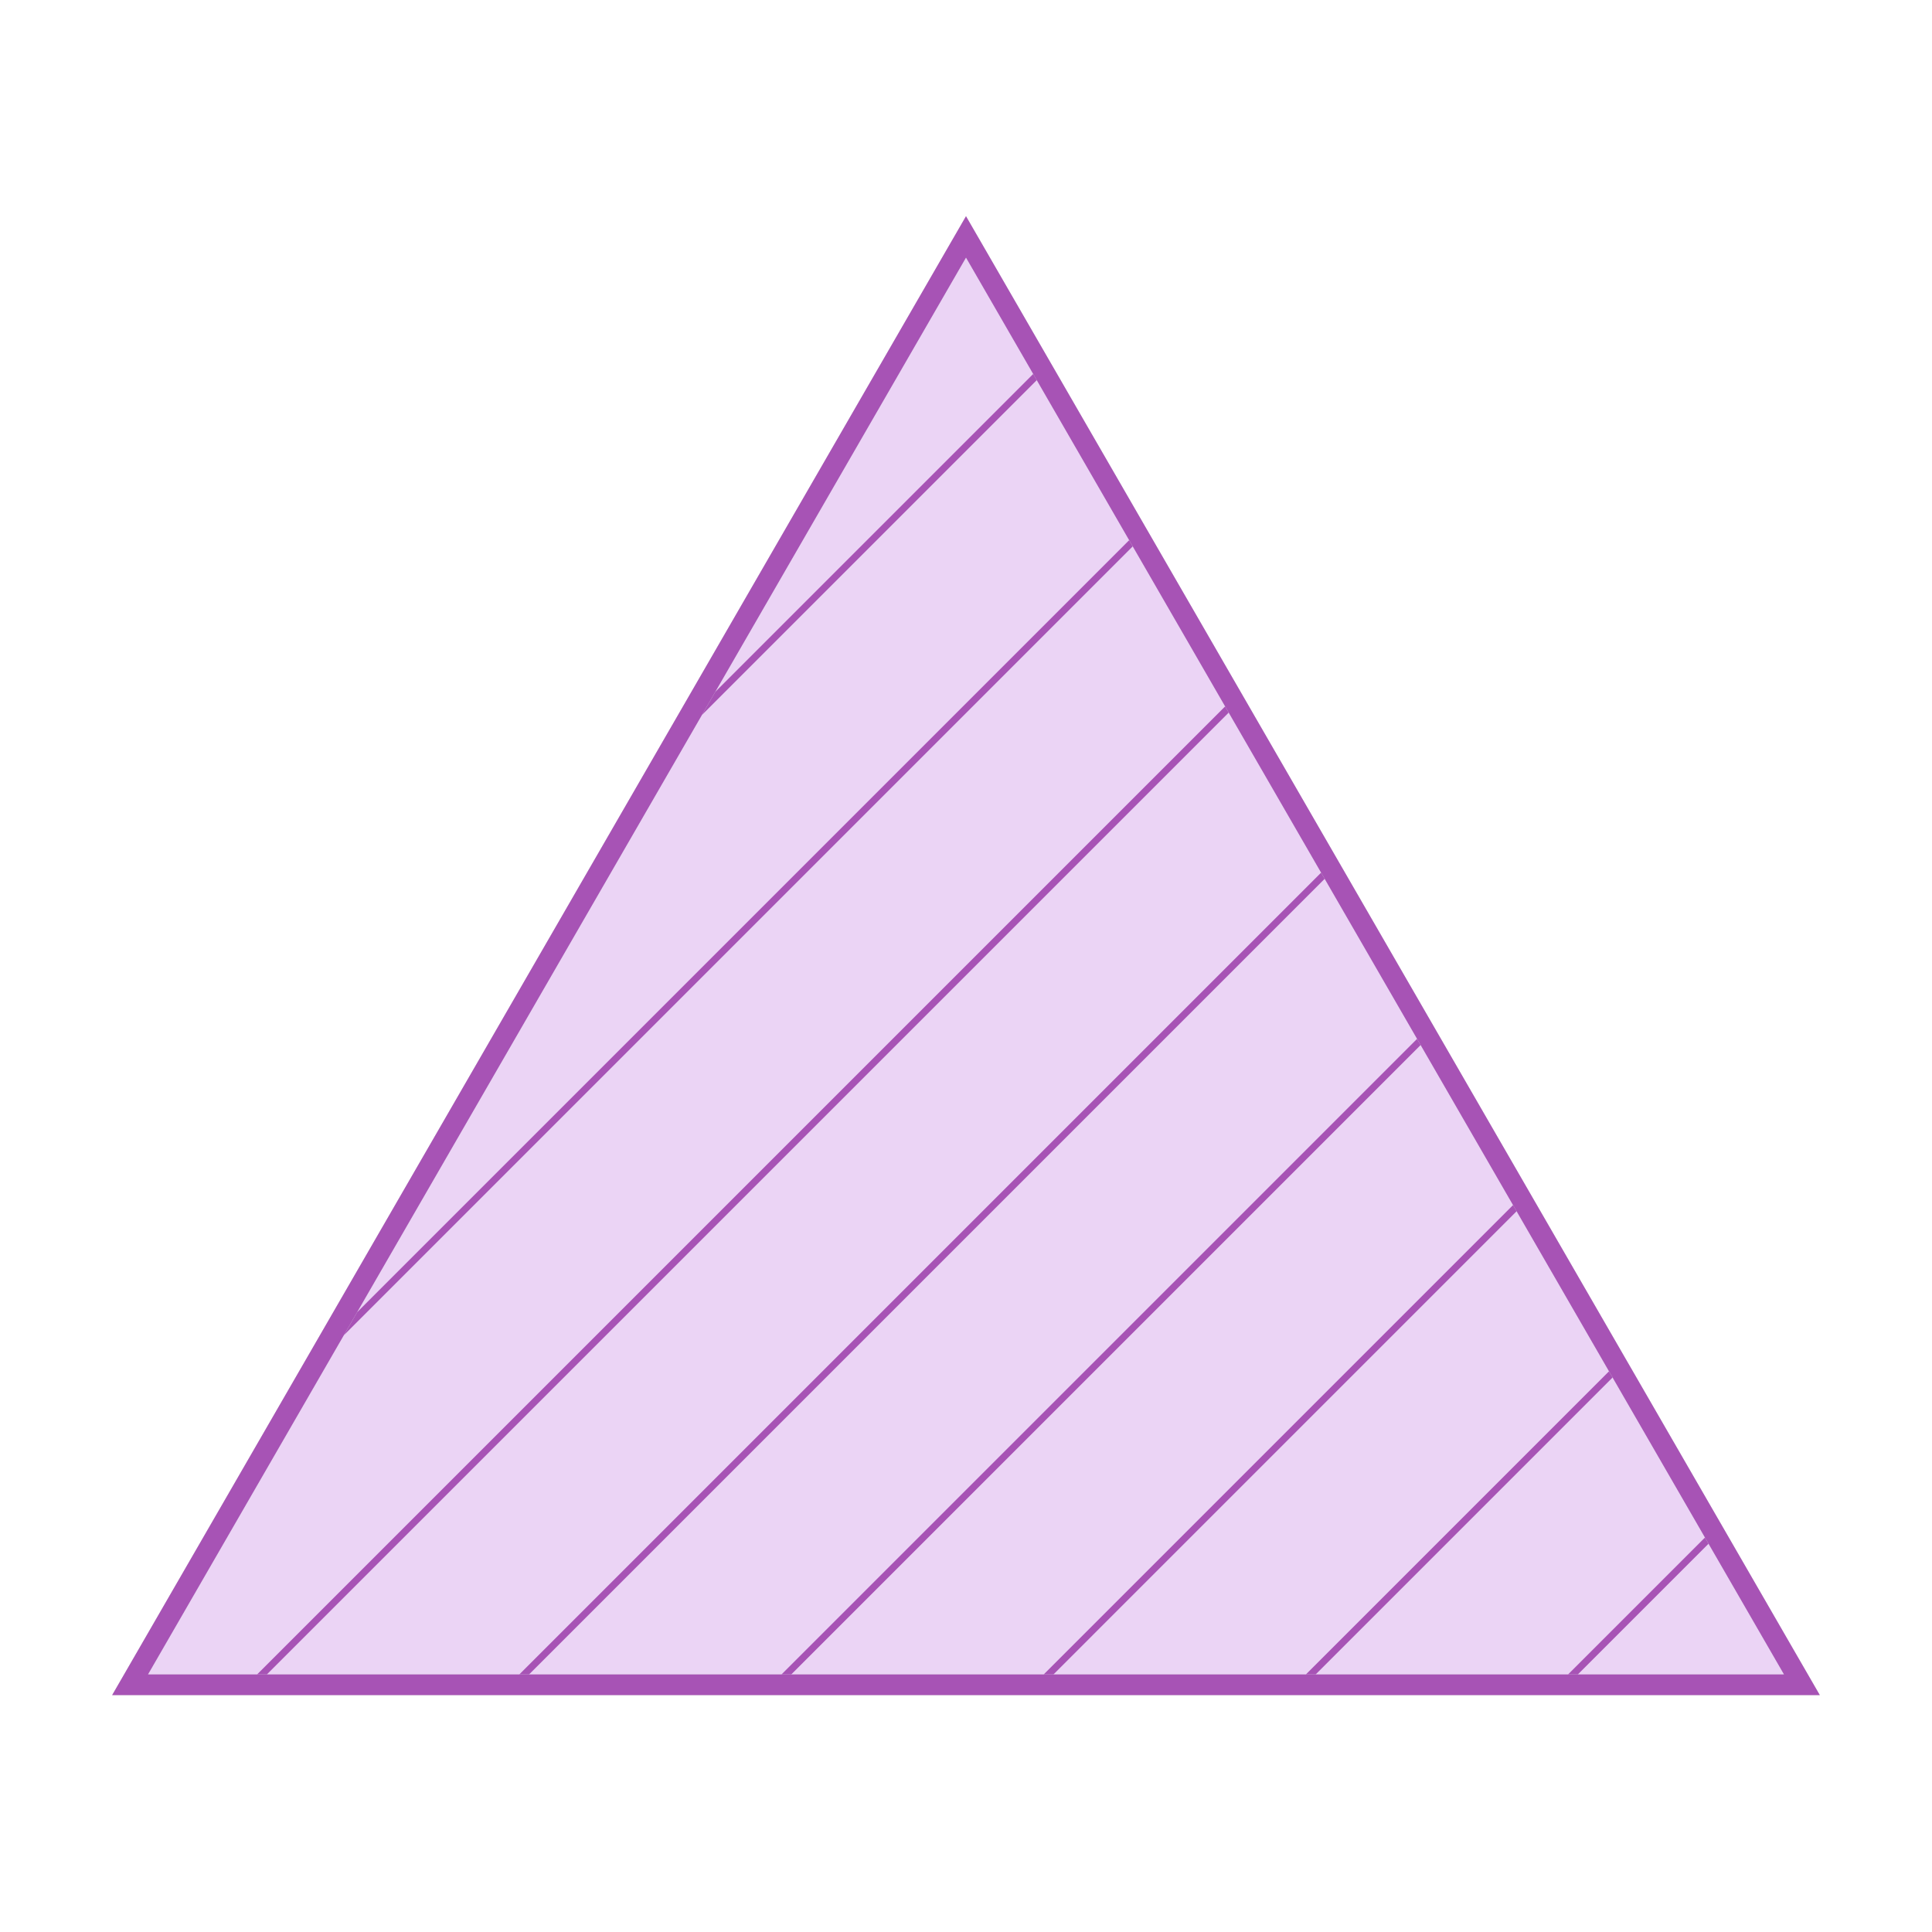
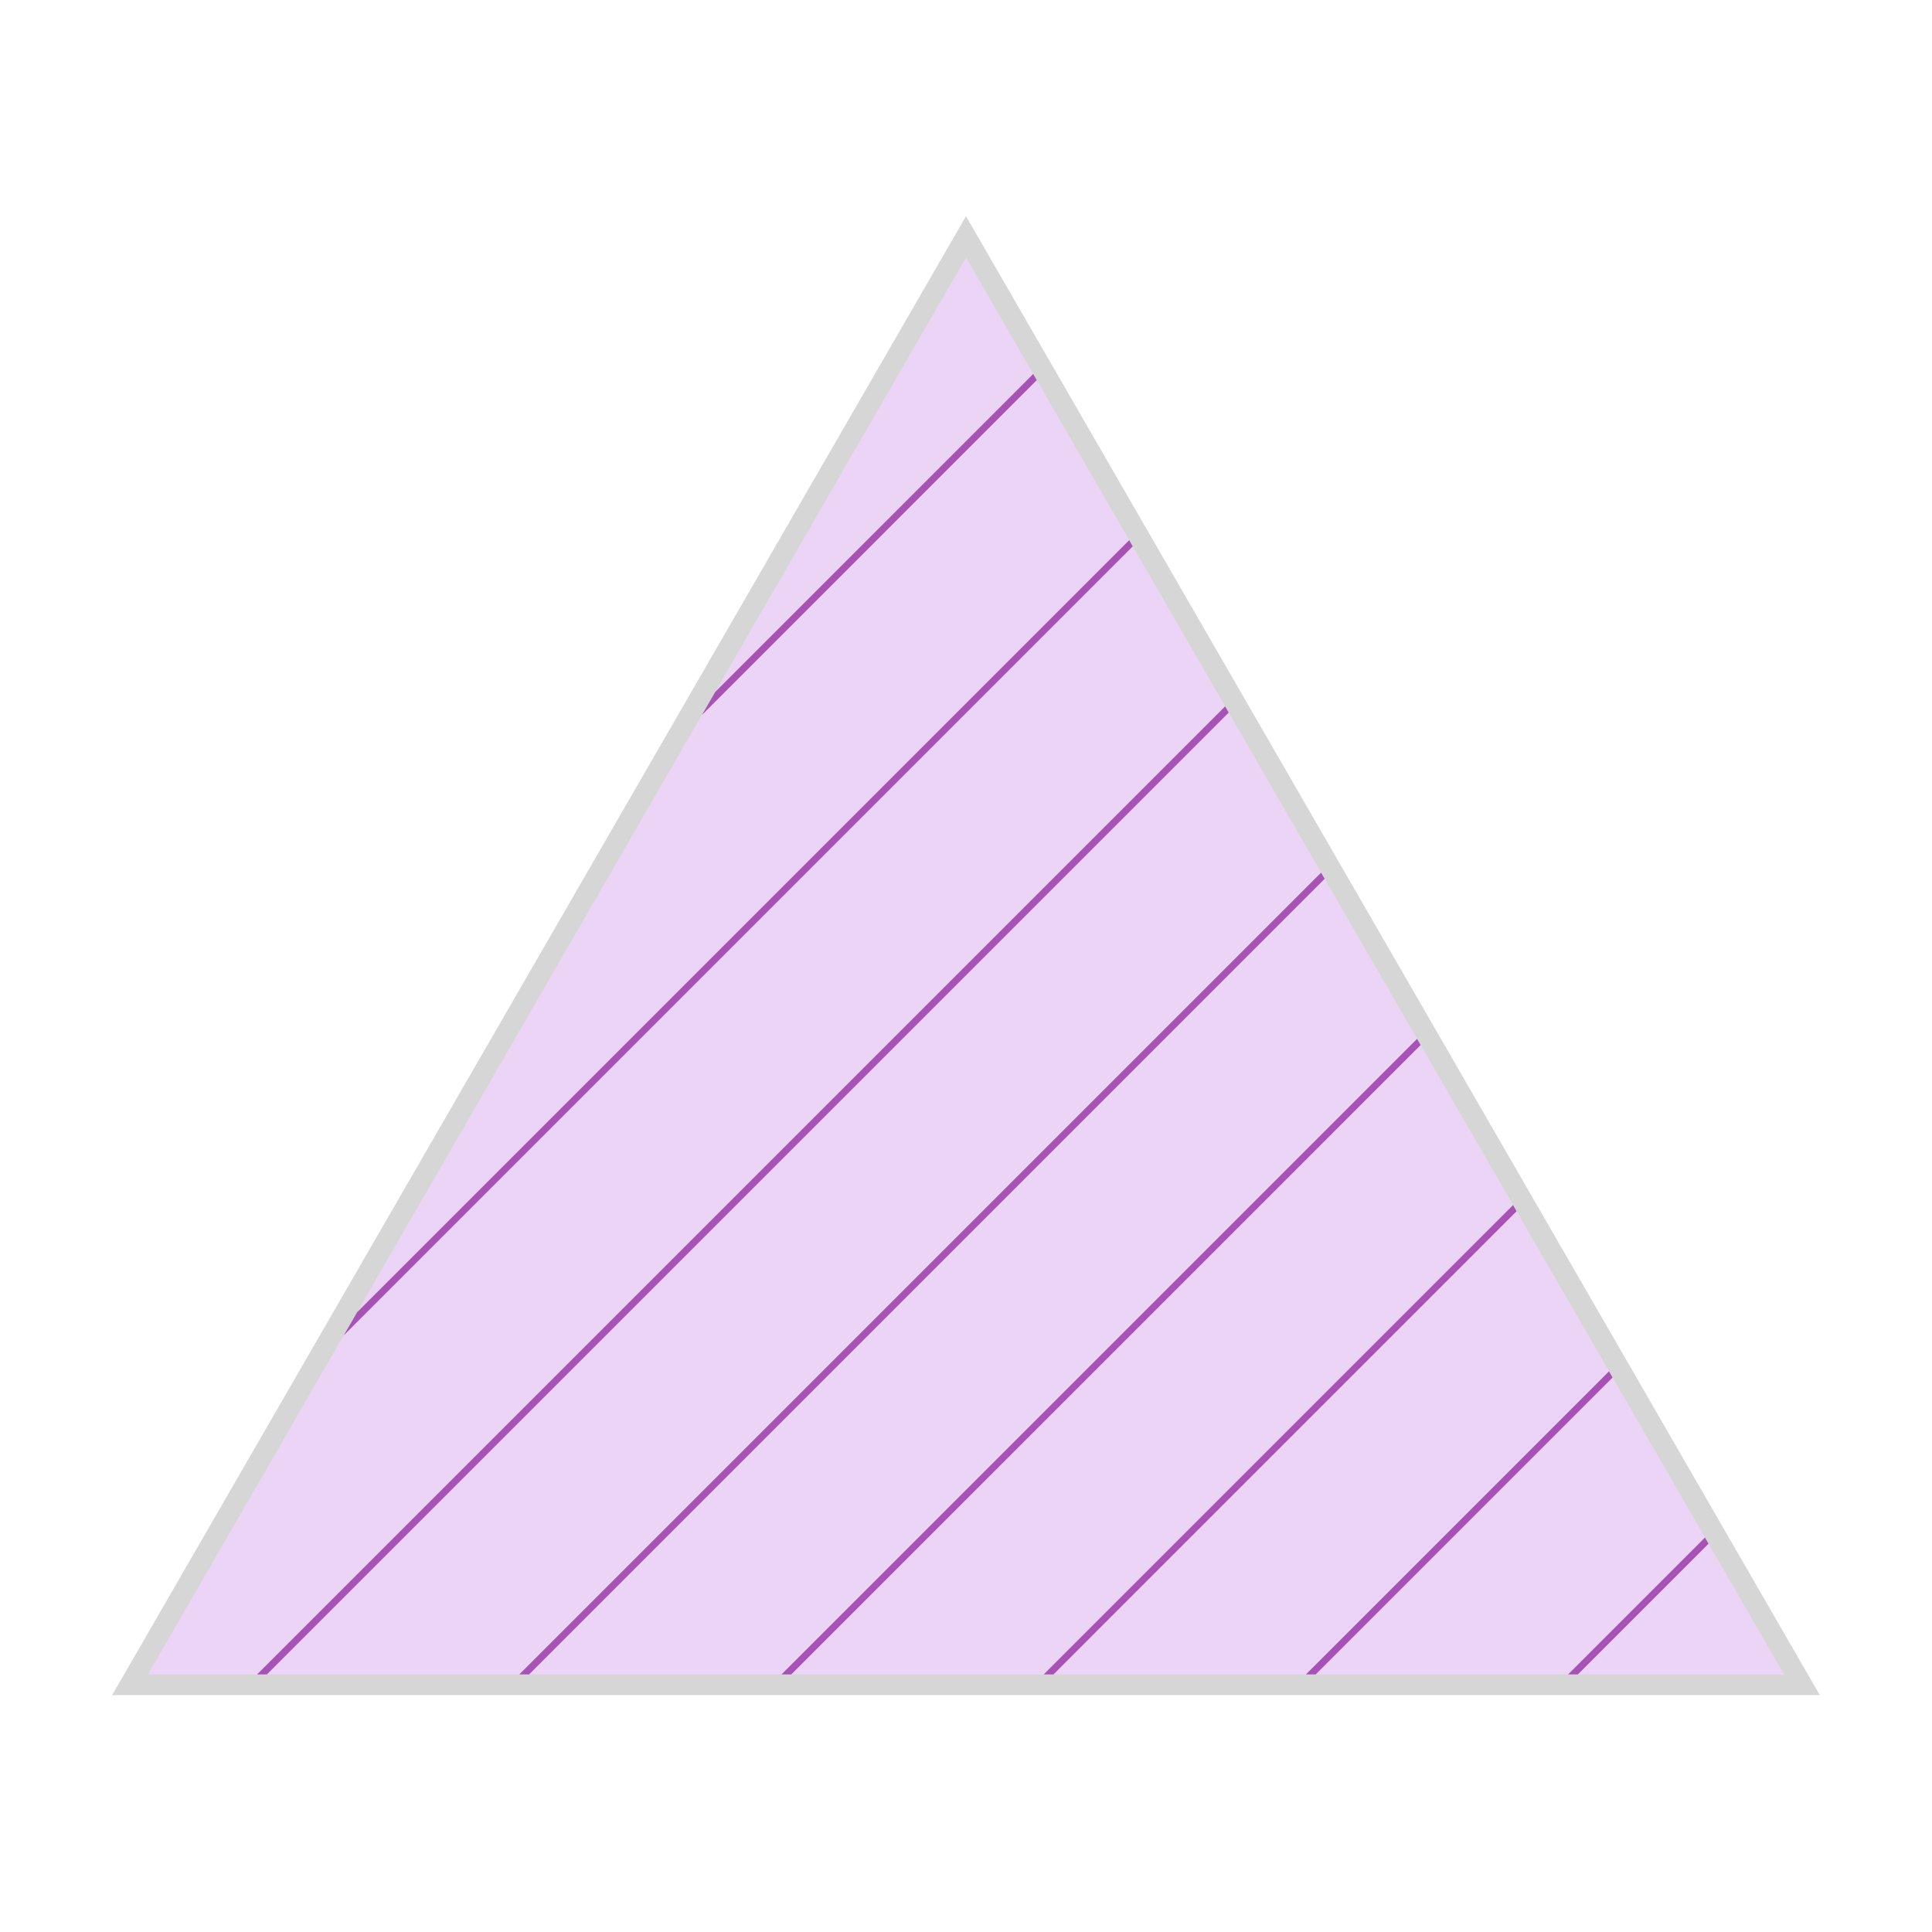
<svg xmlns="http://www.w3.org/2000/svg" id="Layer_2" data-name="Layer 2" width="560" height="560" viewBox="0 0 560 560">
  <defs>
    <style>
+       .cls-1 {
+         stroke: #a753b5;
+         stroke-miterlimit: 10;
+         stroke-width: 2px;
+       }
+ 
      .cls-1, .cls-2 {
        fill: none;
      }

      .cls-3 {
-         fill: #bb70de;
+         opacity: .2;
      }

      .cls-4 {
        fill: #333;
      }

      .cls-5 {
-         fill: #a753b5;
+         clip-path: url(#clippath-1);
      }

      .cls-6 {
-         clip-path: url(#clippath-1);
-       }
- 
-       .cls-2 {
-         stroke: #a753b5;
-         stroke-miterlimit: 10;
-         stroke-width: 2px;
+         opacity: .3;
      }

      .cls-7 {
-         opacity: .2;
-       }
- 
-       .cls-8 {
-         opacity: .3;
+         fill: #bb70de;
      }
    </style>
    <clipPath id="clippath-1">
-       <polygon class="cls-1" points="280 74.67 42.91 485.33 517.09 485.33 280 74.67" />
+       <polygon class="cls-2" points="280 74.67 42.91 485.33 517.09 485.33 280 74.67" />
    </clipPath>
  </defs>
-   <g class="cls-7">
+   <g class="cls-6">
+     <polygon class="cls-7" points="280 74.67 42.91 485.33 517.09 485.33 280 74.67" />
+   </g>
+   <g class="cls-5">
+     <g>
+       <line class="cls-1" x1="-19.85" y1="429.13" x2="421.76" y2="-12.47" />
+       <line class="cls-1" x1="18.15" y1="467.13" x2="459.76" y2="25.52" />
+       <line class="cls-1" x1="56.15" y1="505.13" x2="497.76" y2="63.52" />
+       <line class="cls-1" x1="94.15" y1="543.13" x2="535.76" y2="101.52" />
+       <line class="cls-1" x1="132.15" y1="581.13" x2="573.75" y2="139.52" />
+       <line class="cls-1" x1="170.15" y1="619.13" x2="611.75" y2="177.52" />
+       <line class="cls-1" x1="246.15" y1="695.12" x2="687.75" y2="253.52" />
+       <line class="cls-1" x1="208.15" y1="657.13" x2="649.75" y2="215.52" />
+     </g>
+   </g>
+   <g class="cls-3">
    <path class="cls-4" d="M280,74.67l237.09,410.66H42.91L280,74.67m0-12l-5.2,9L37.71,482.33l-5.2,9h494.97l-5.2-9L285.2,71.67l-5.2-9h0Z" />
  </g>
-   <path class="cls-5" d="M280,74.67l237.09,410.66H42.91L280,74.67m0-12l-5.2,9L37.71,482.33l-5.2,9h494.97l-5.2-9L285.2,71.67l-5.2-9h0Z" />
-   <g class="cls-8">
-     <polygon class="cls-3" points="280 74.67 42.91 485.33 517.09 485.33 280 74.67" />
-   </g>
-   <g class="cls-6">
-     <g>
-       <line class="cls-2" x1="-19.85" y1="429.13" x2="421.76" y2="-12.47" />
-       <line class="cls-2" x1="18.15" y1="467.13" x2="459.76" y2="25.52" />
-       <line class="cls-2" x1="56.15" y1="505.13" x2="497.76" y2="63.52" />
-       <line class="cls-2" x1="94.15" y1="543.13" x2="535.76" y2="101.52" />
-       <line class="cls-2" x1="132.15" y1="581.13" x2="573.75" y2="139.52" />
-       <line class="cls-2" x1="170.15" y1="619.13" x2="611.75" y2="177.52" />
-       <line class="cls-2" x1="246.15" y1="695.12" x2="687.75" y2="253.52" />
-       <line class="cls-2" x1="208.15" y1="657.13" x2="649.75" y2="215.52" />
-     </g>
-   </g>
</svg>
